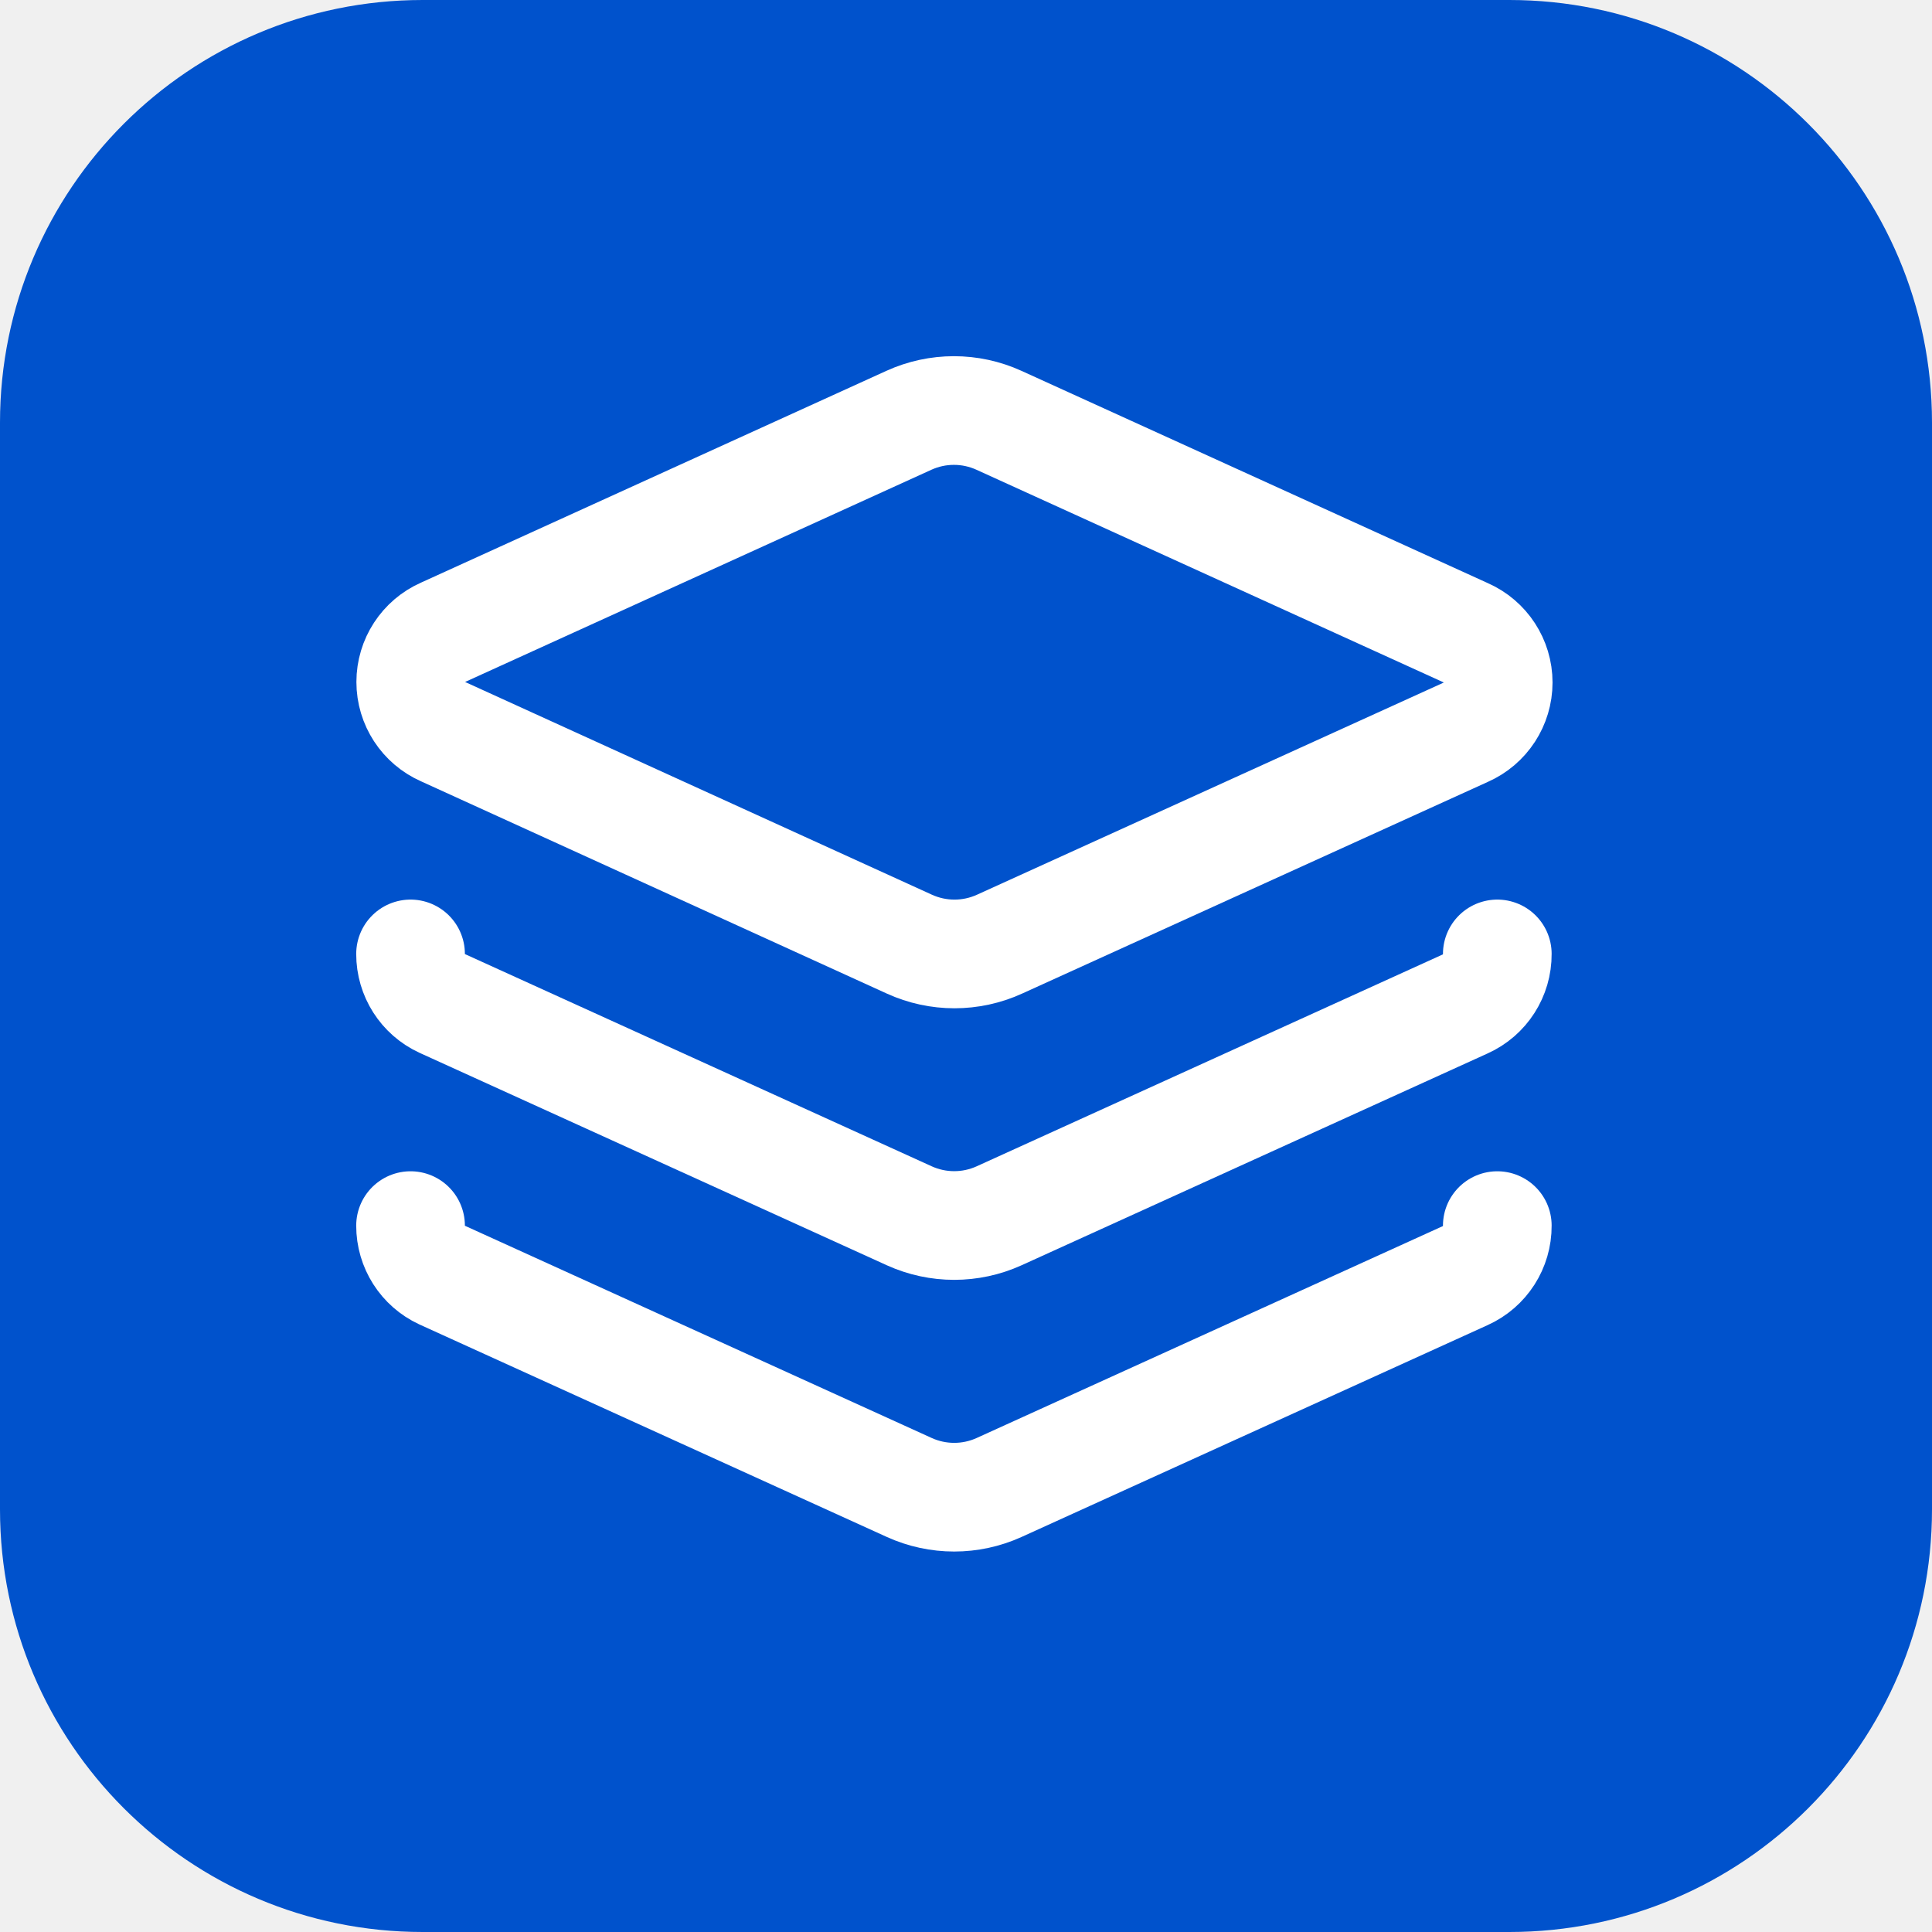
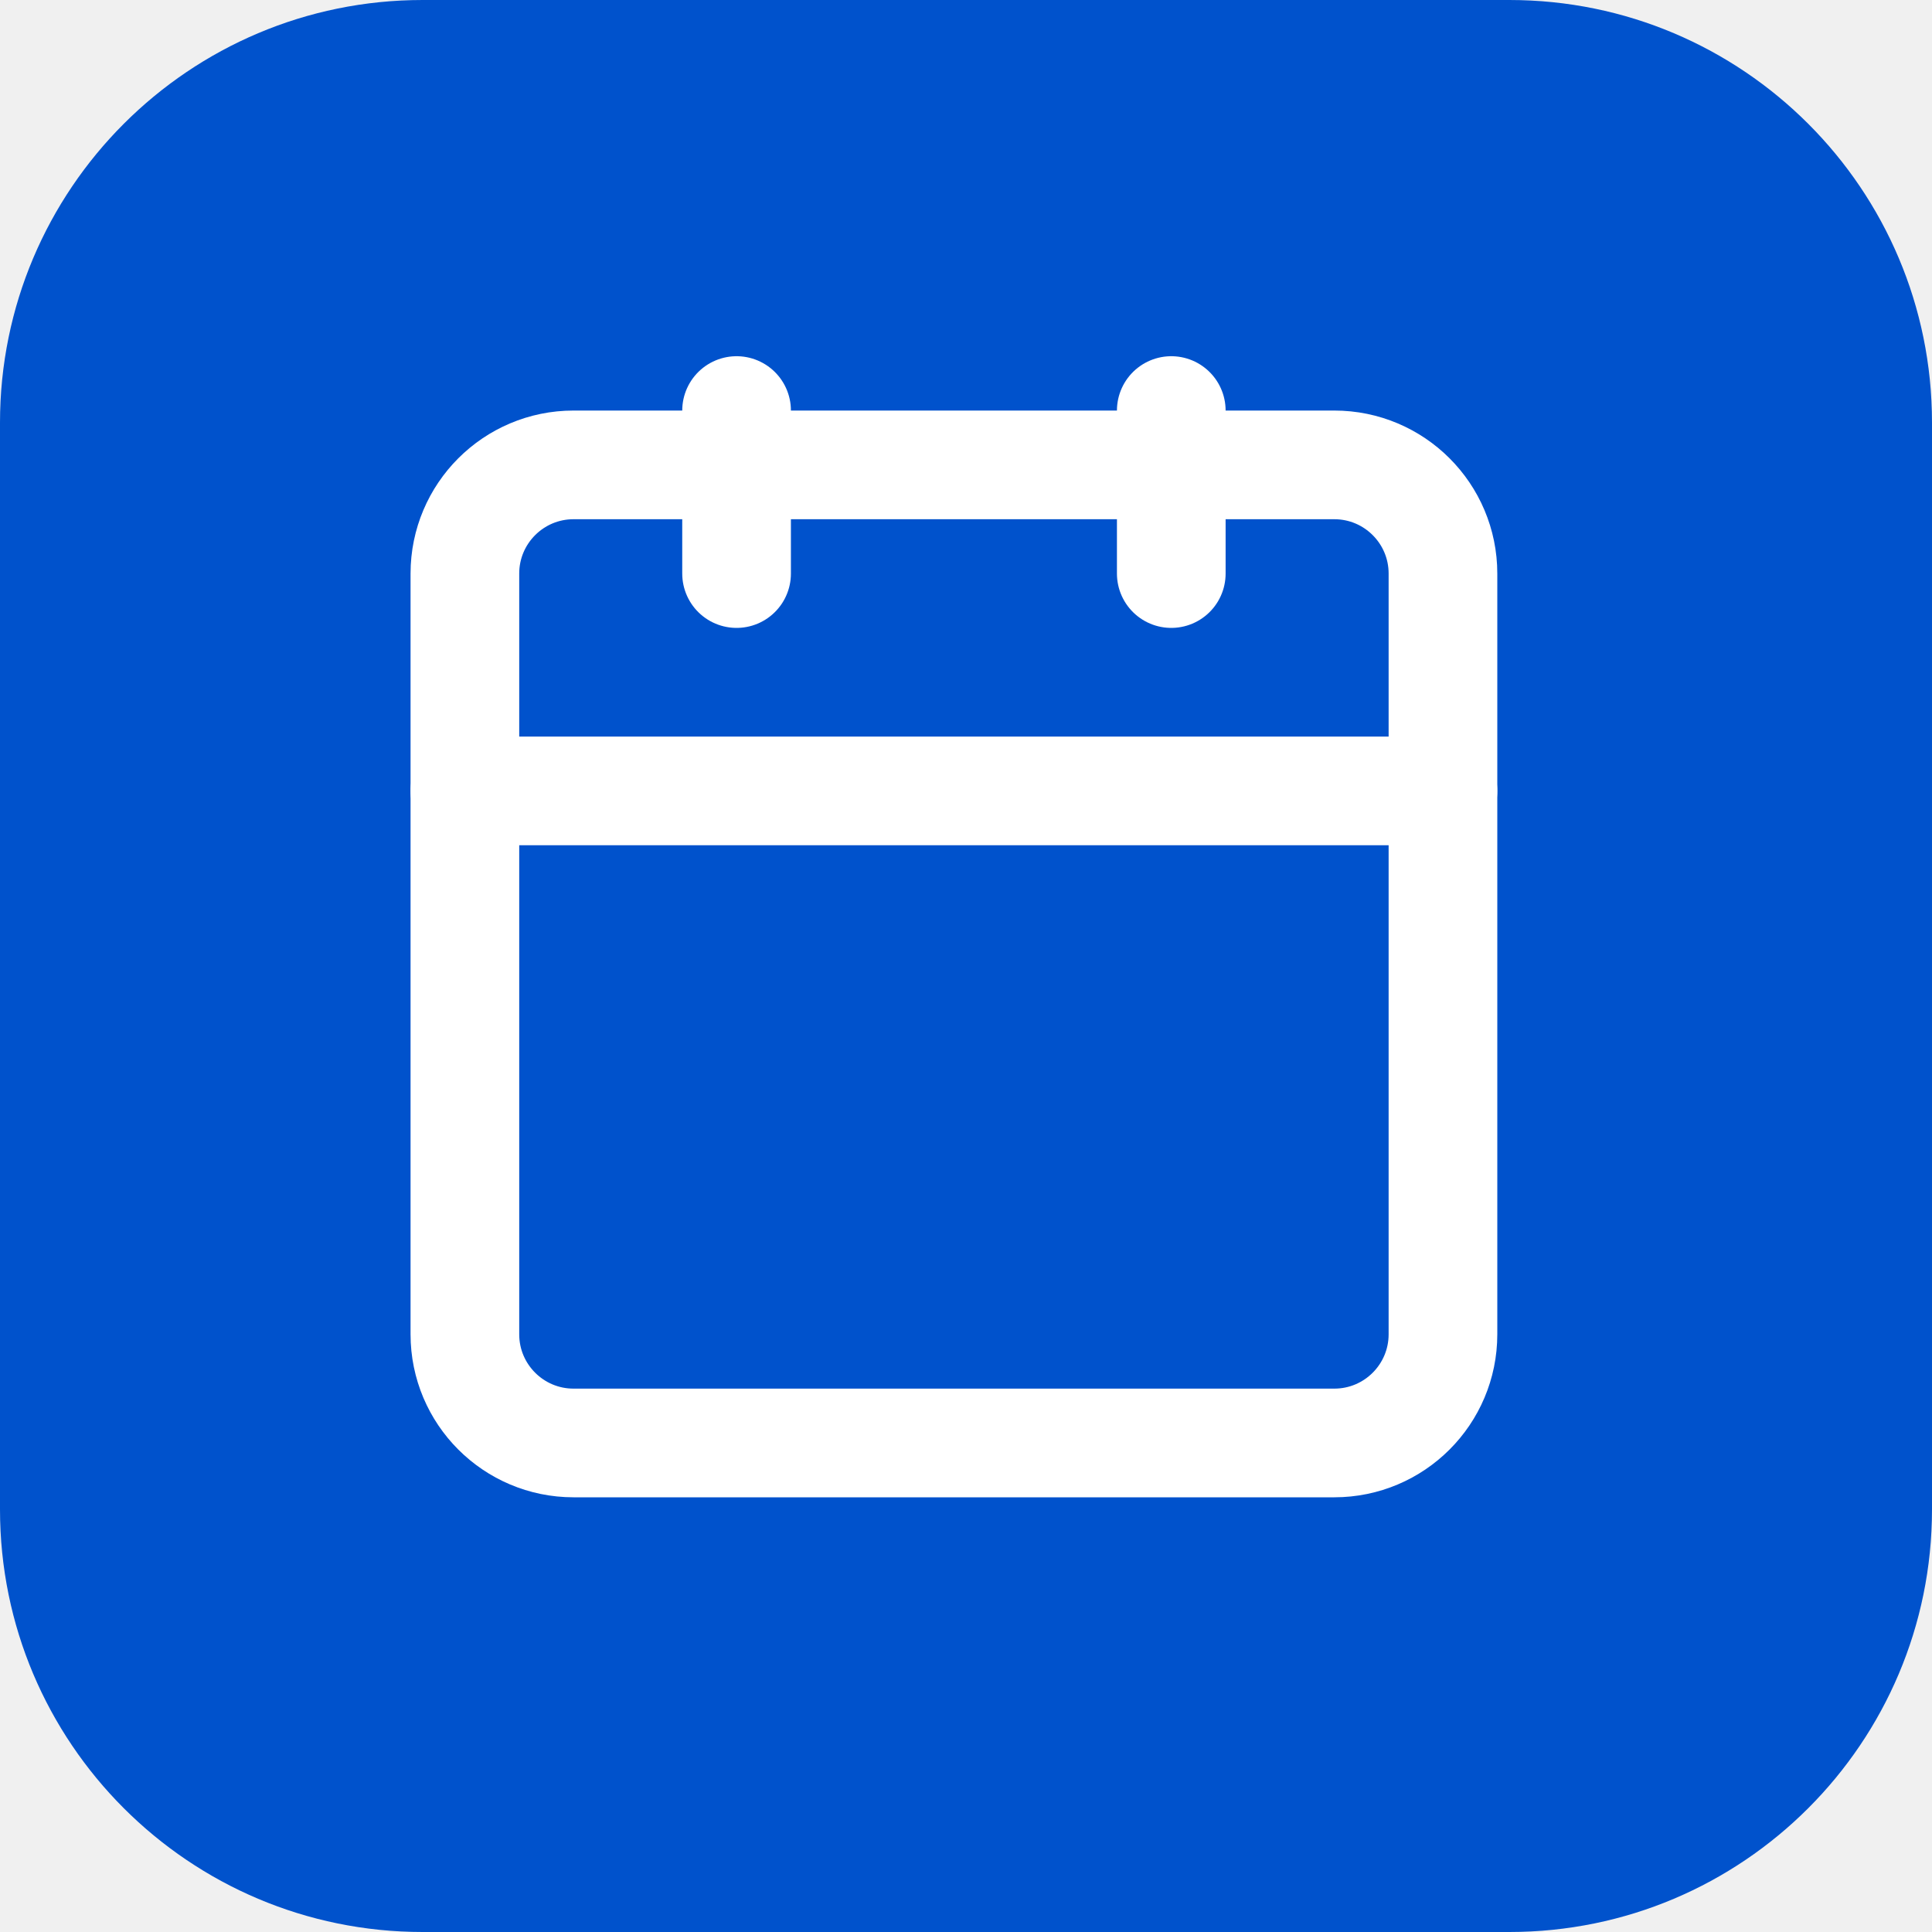
<svg xmlns="http://www.w3.org/2000/svg" width="32" height="32" viewBox="0 0 32 32">
  <rect width="32" height="32" rx="7" fill="#0052CC" />
  <g transform="translate(5, 5) scale(0.9)" fill="none" stroke="#FFFFFF" stroke-width="2" stroke-linecap="round" stroke-linejoin="round">
-     <path d="M12.83 2.18a2 2 0 0 0-1.66 0L2.6 6.08a1 1 0 0 0 0 1.83l8.58 3.91a2 2 0 0 0 1.66 0l8.58-3.9a1 1 0 0 0 0-1.83z" />
-     <path d="M2 12a1 1 0 0 0 .58.91l8.6 3.91a2 2 0 0 0 1.65 0l8.58-3.9A1 1 0 0 0 22 12" />
-     <path d="M2 17a1 1 0 0 0 .58.91l8.6 3.91a2 2 0 0 0 1.65 0l8.58-3.9A1 1 0 0 0 22 17" />
+     <path d="M8 2v3" />
+     <path d="M16 2v3" />
+     <rect x="3" y="3" width="18" height="18" rx="2" />
+     <path d="M3 9h18" />
  </g>
</svg>
